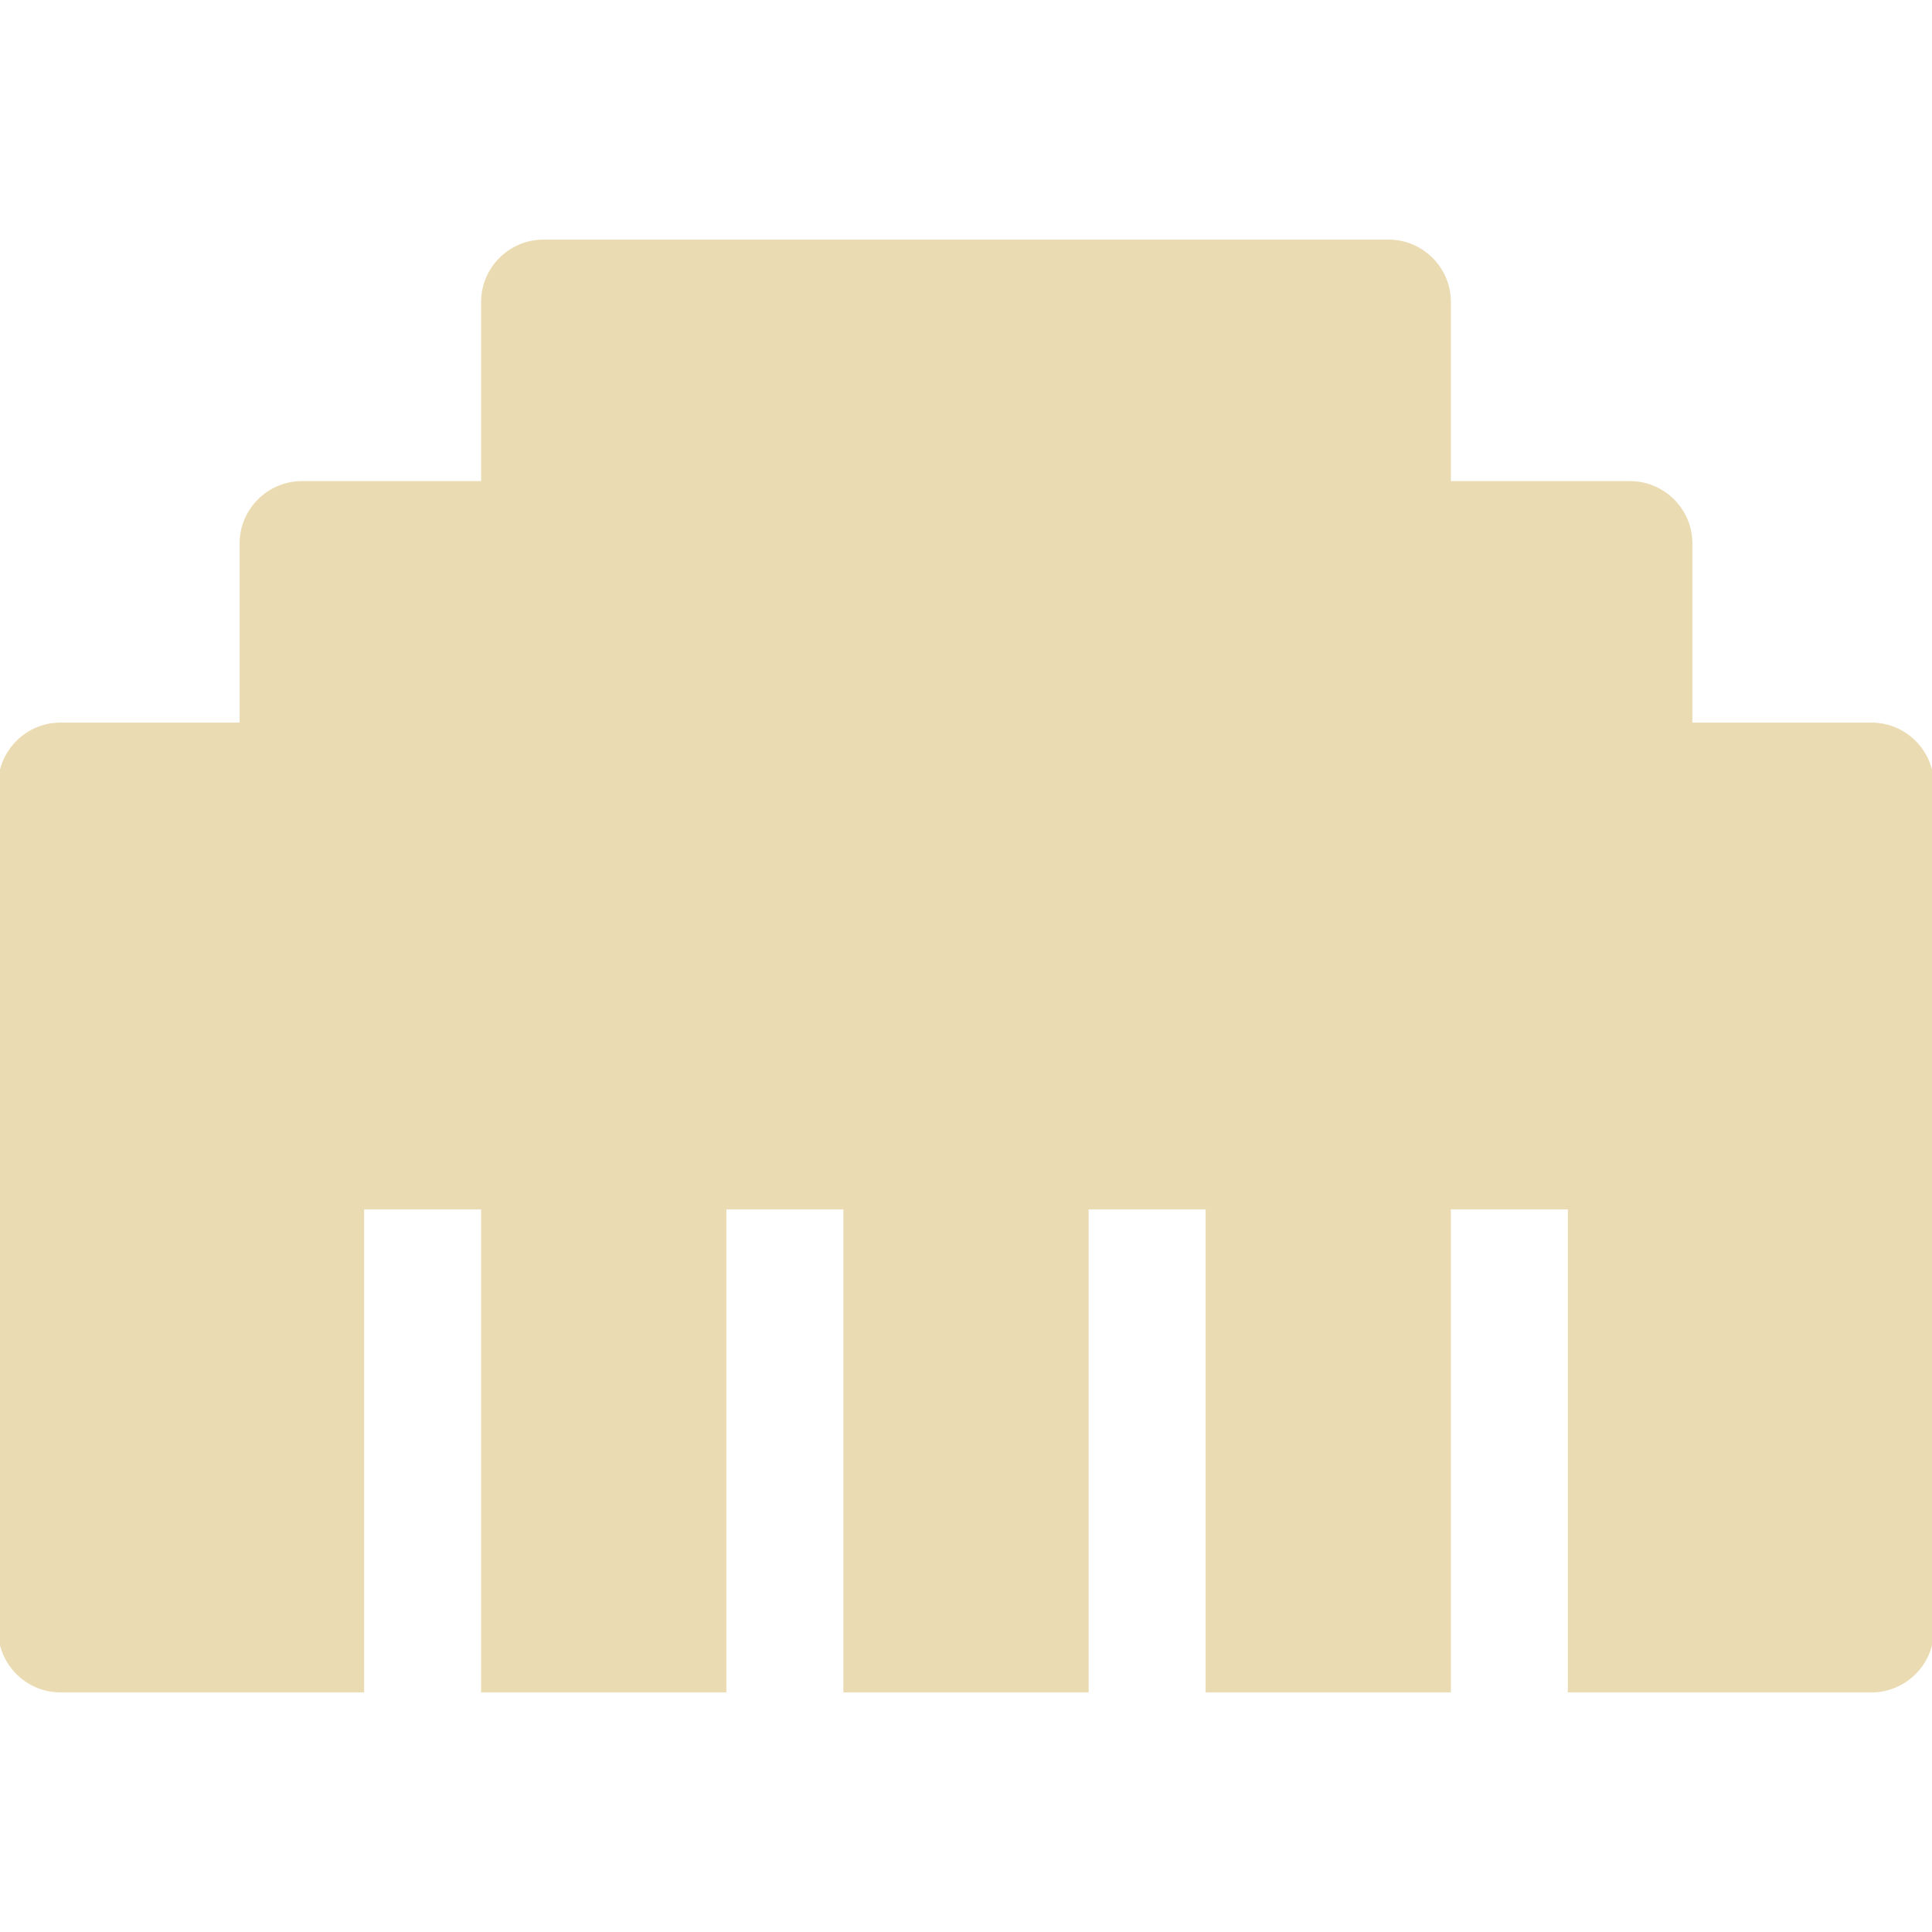
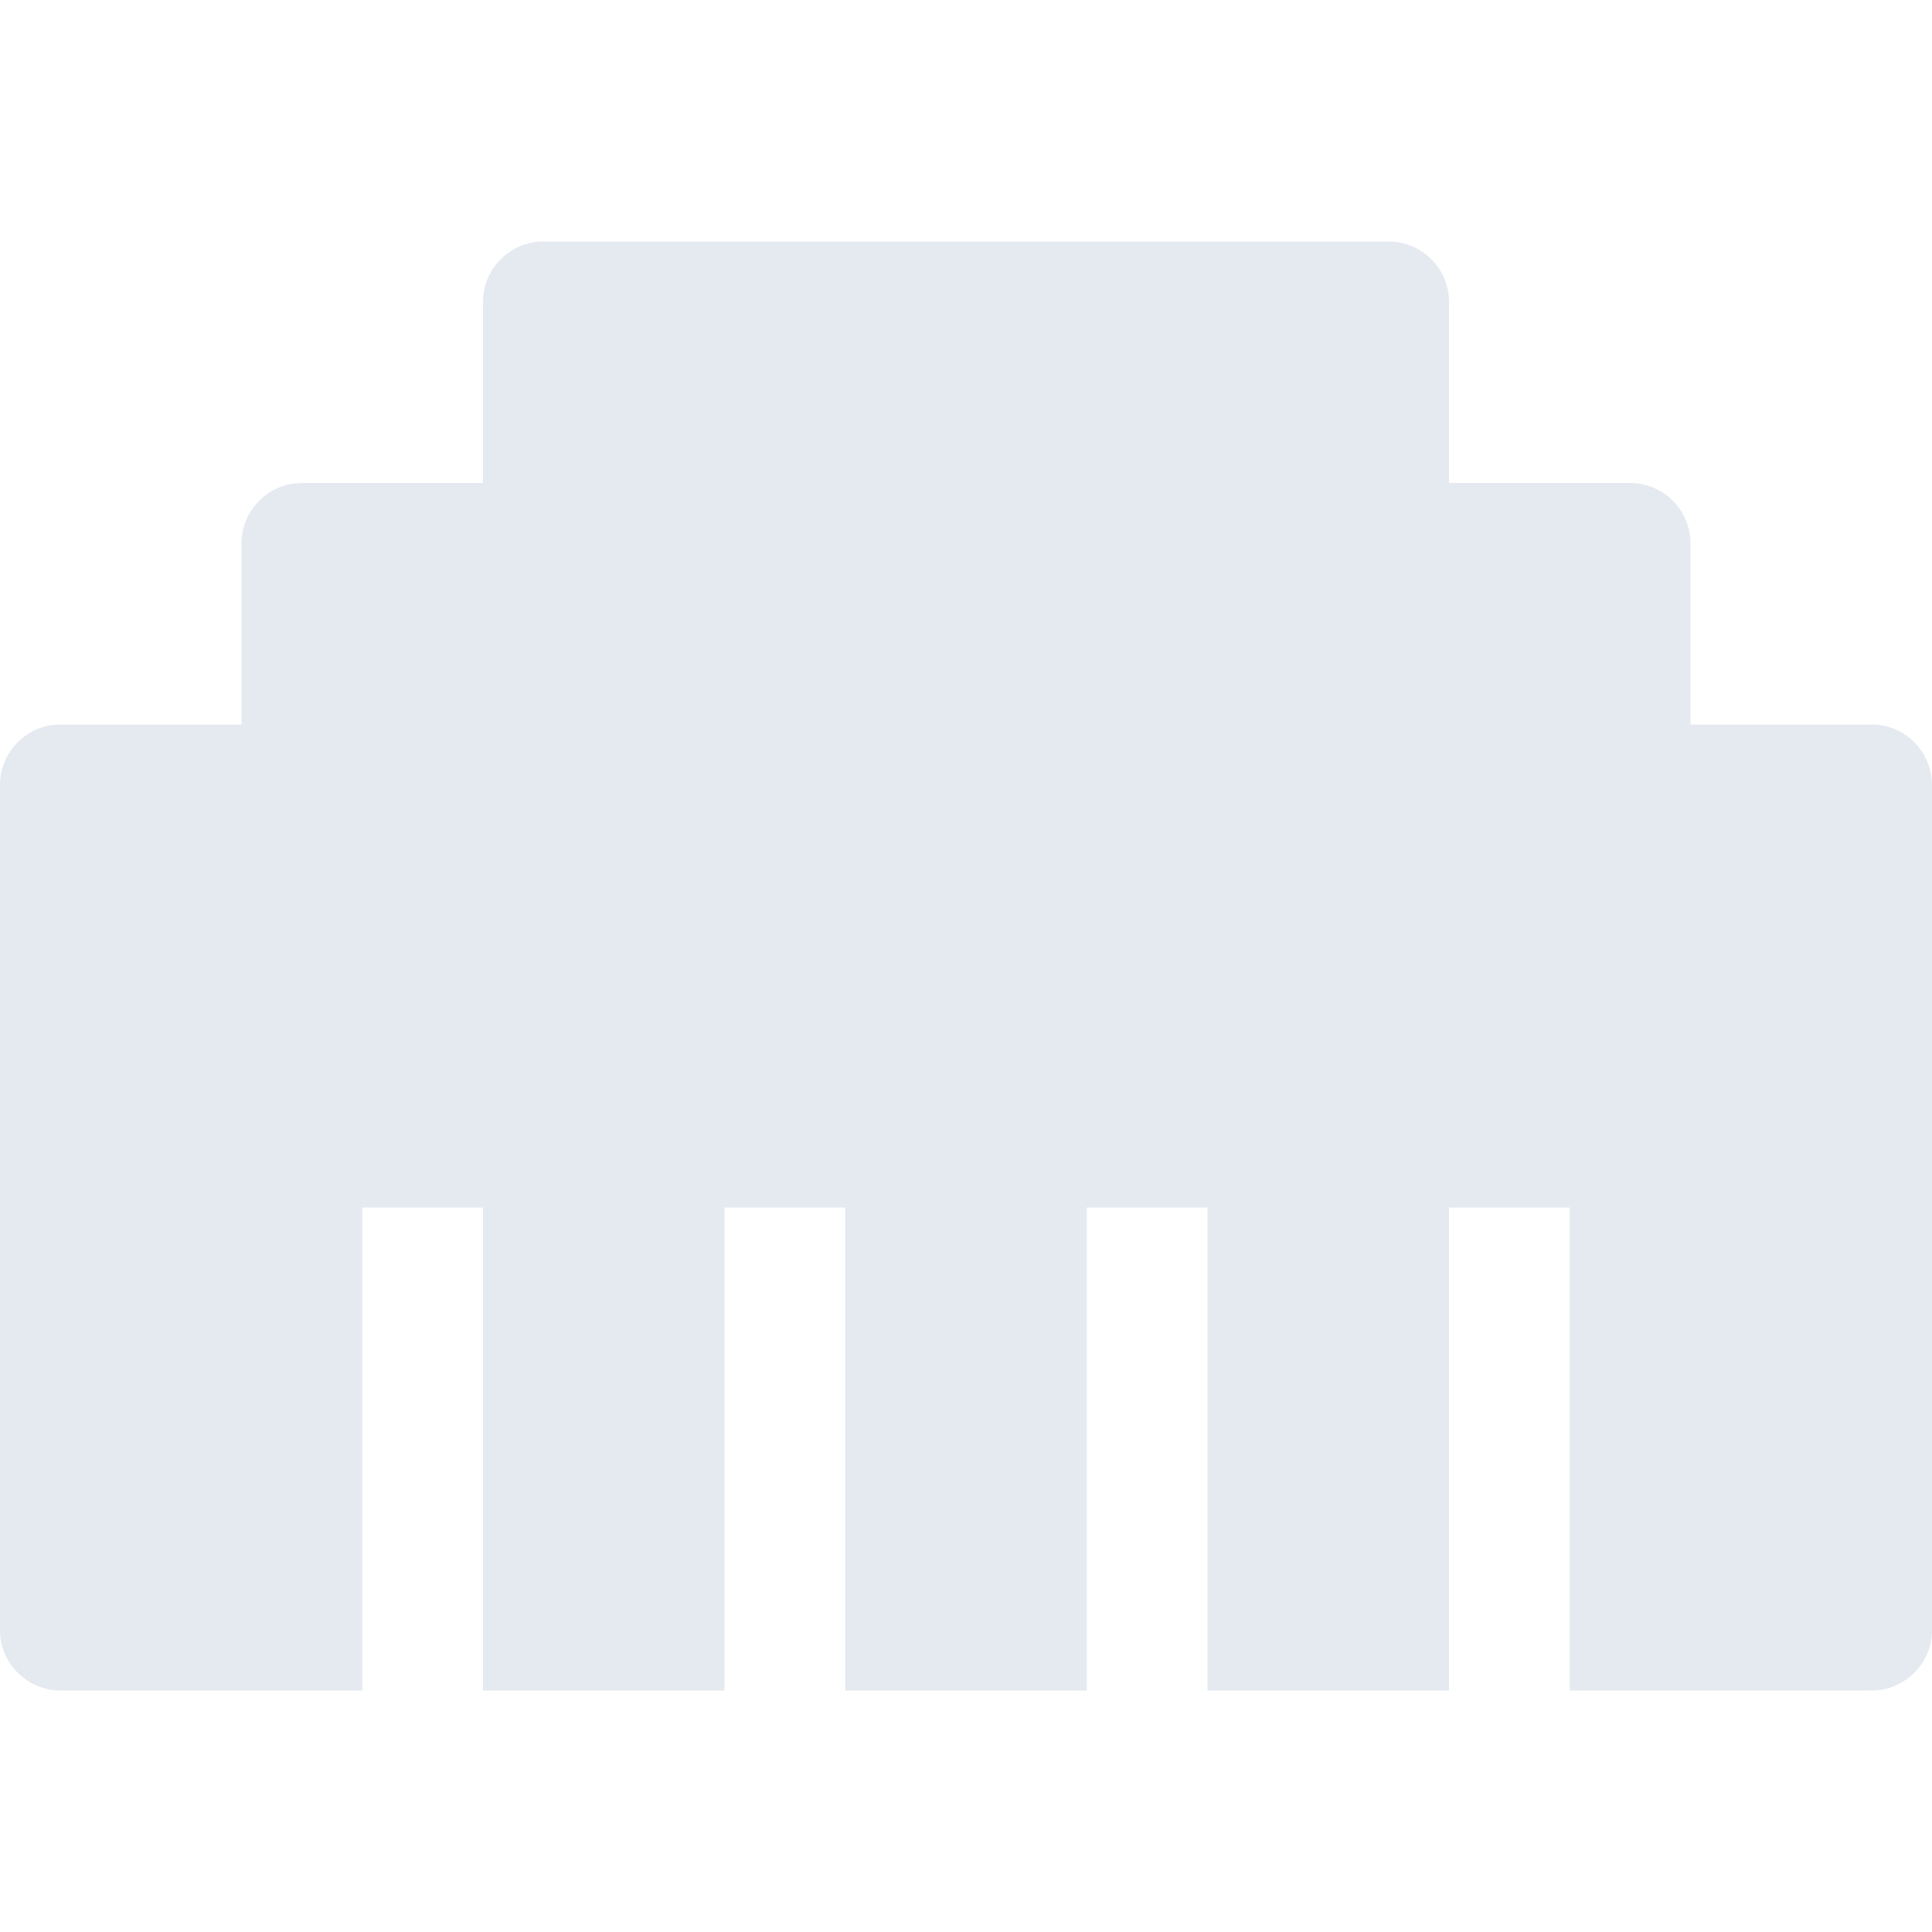
- <svg xmlns="http://www.w3.org/2000/svg" fill="#ebdbb2" width="800px" height="800px" viewBox="0 0 512 512" stroke="#ebdbb2">
+ <svg xmlns="http://www.w3.org/2000/svg" fill="#E5E9F0" width="800px" height="800px" viewBox="0 0 512 512">
  <g id="SVGRepo_bgCarrier" stroke-width="0" />
  <g id="SVGRepo_tracerCarrier" stroke-linecap="round" stroke-linejoin="round" />
  <g id="SVGRepo_iconCarrier">
    <path d="M496 192h-48v-48c0-8.8-7.2-16-16-16h-48V80c0-8.8-7.2-16-16-16H144c-8.8 0-16 7.2-16 16v48H80c-8.8 0-16 7.2-16 16v48H16c-8.8 0-16 7.2-16 16v224c0 8.8 7.2 16 16 16h80V320h32v128h64V320h32v128h64V320h32v128h64V320h32v128h80c8.8 0 16-7.2 16-16V208c0-8.8-7.2-16-16-16z" />
  </g>
</svg>
